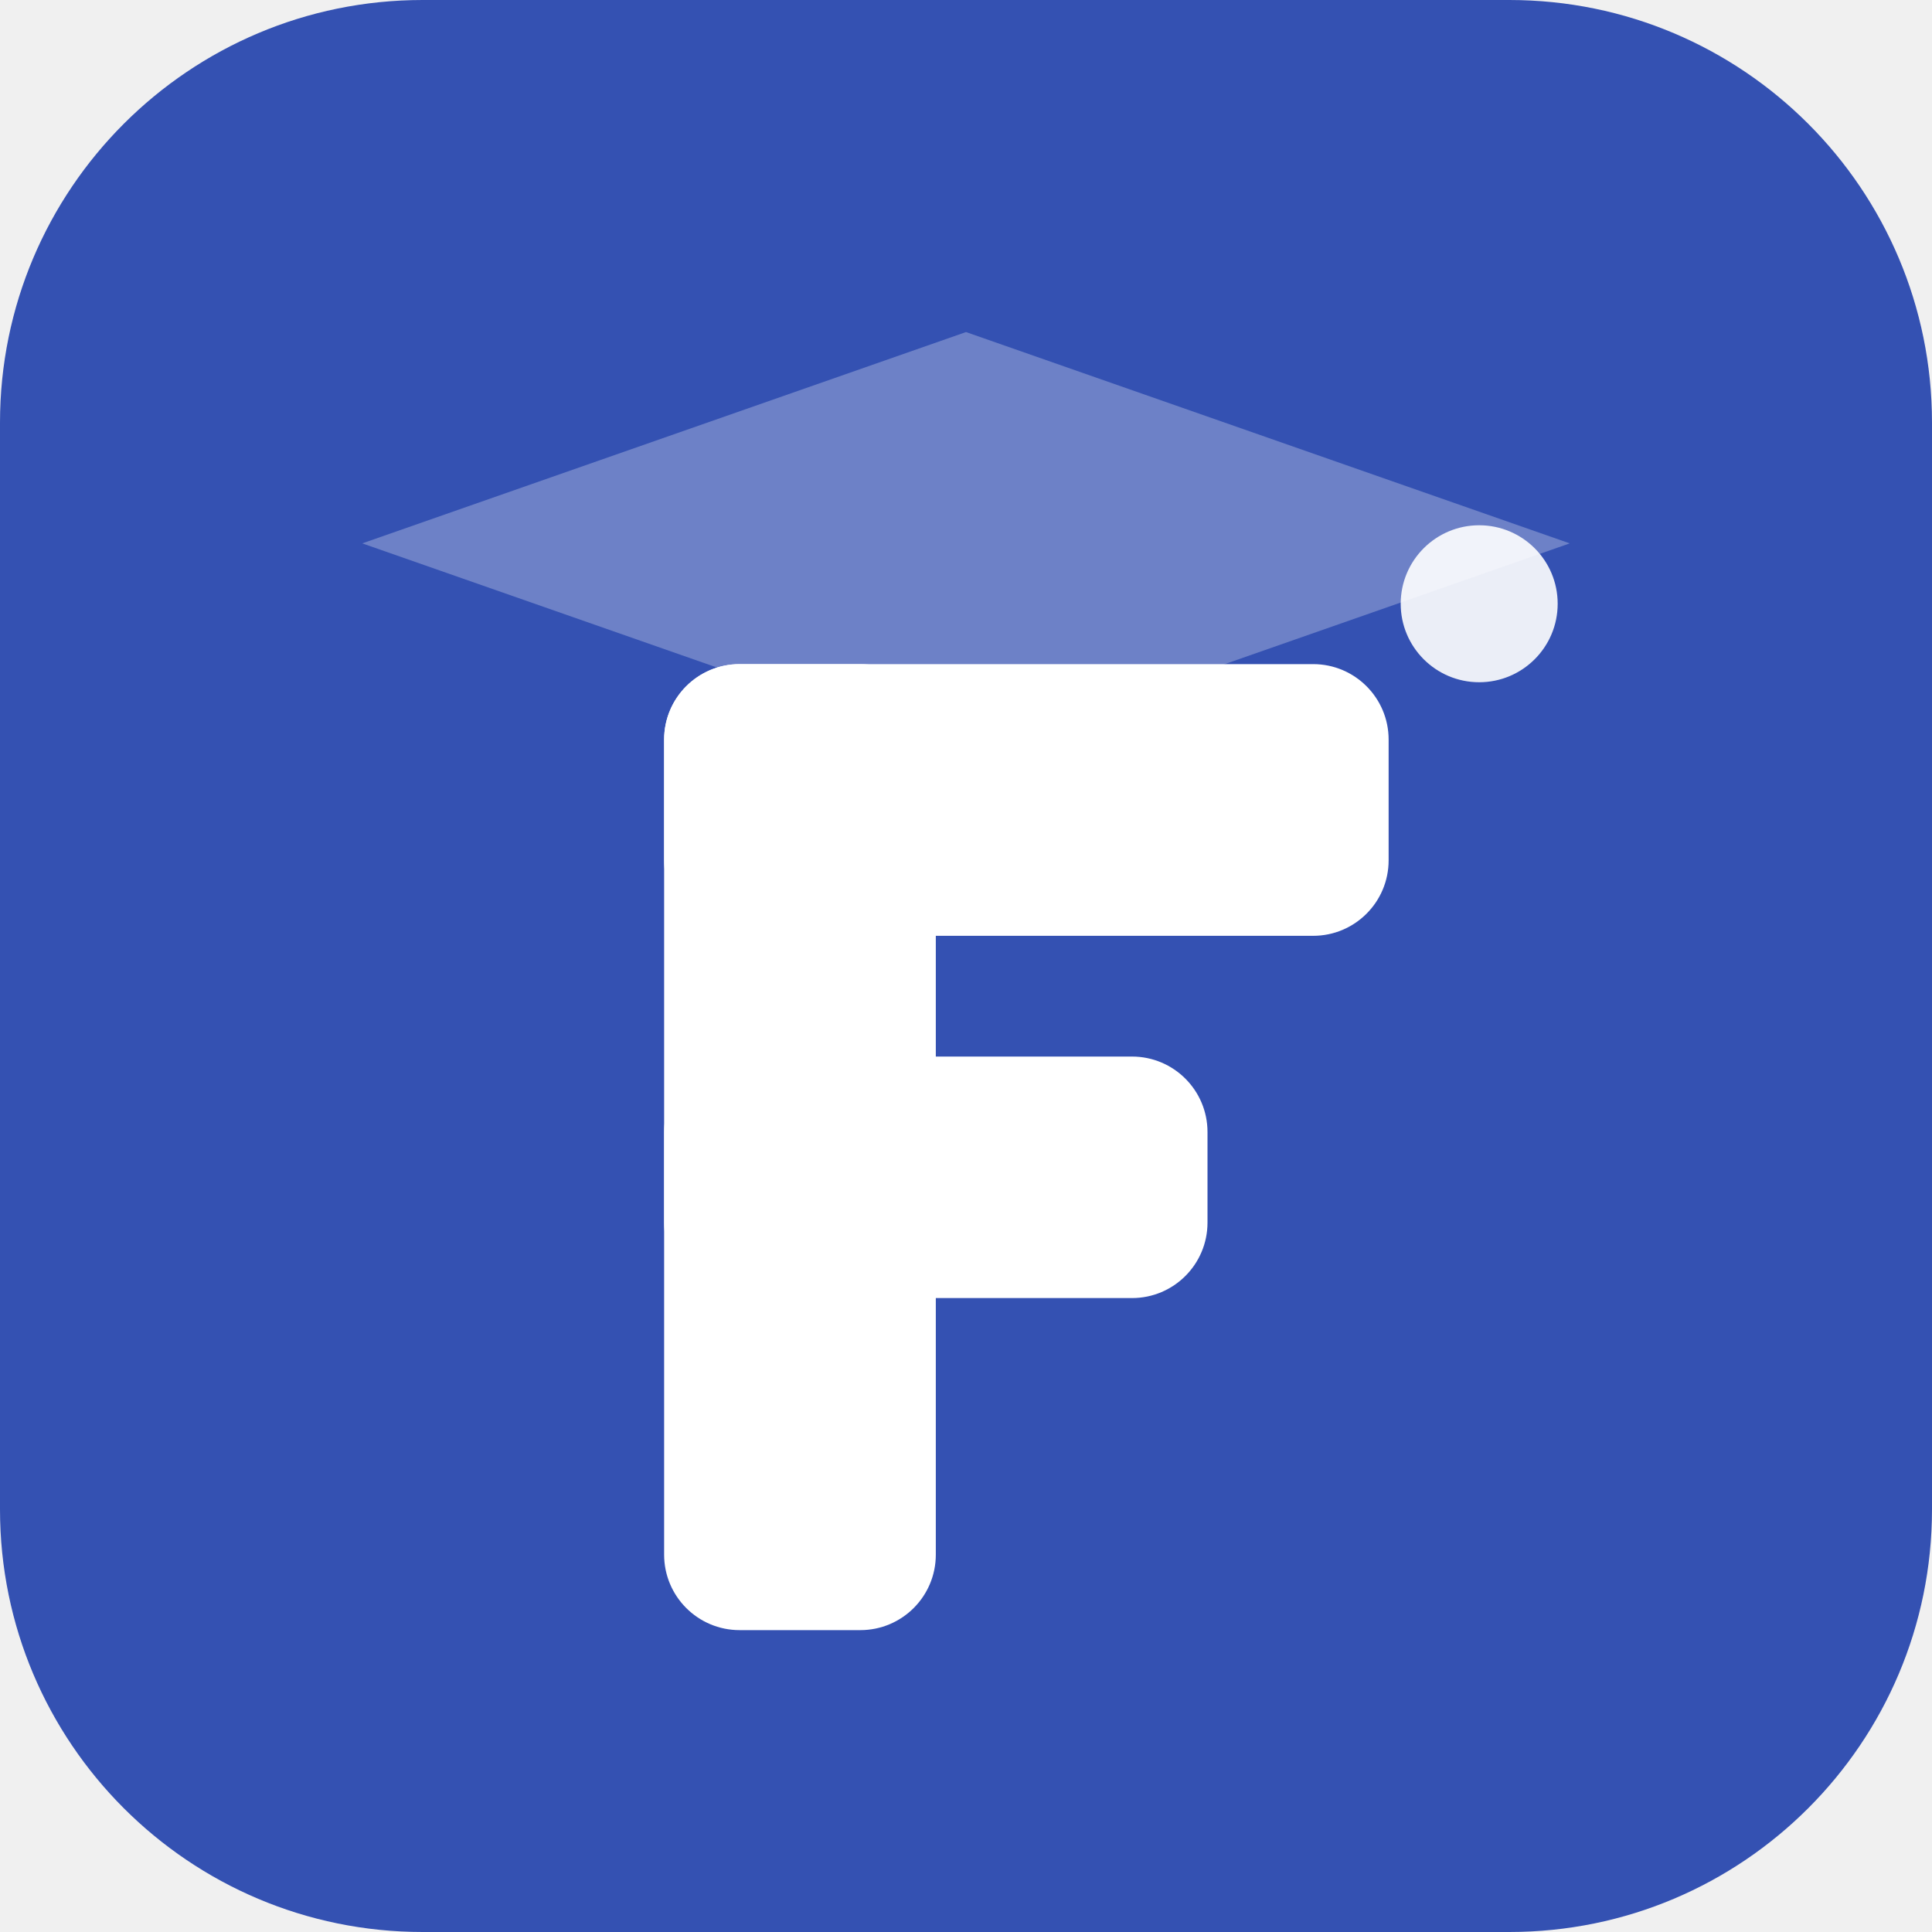
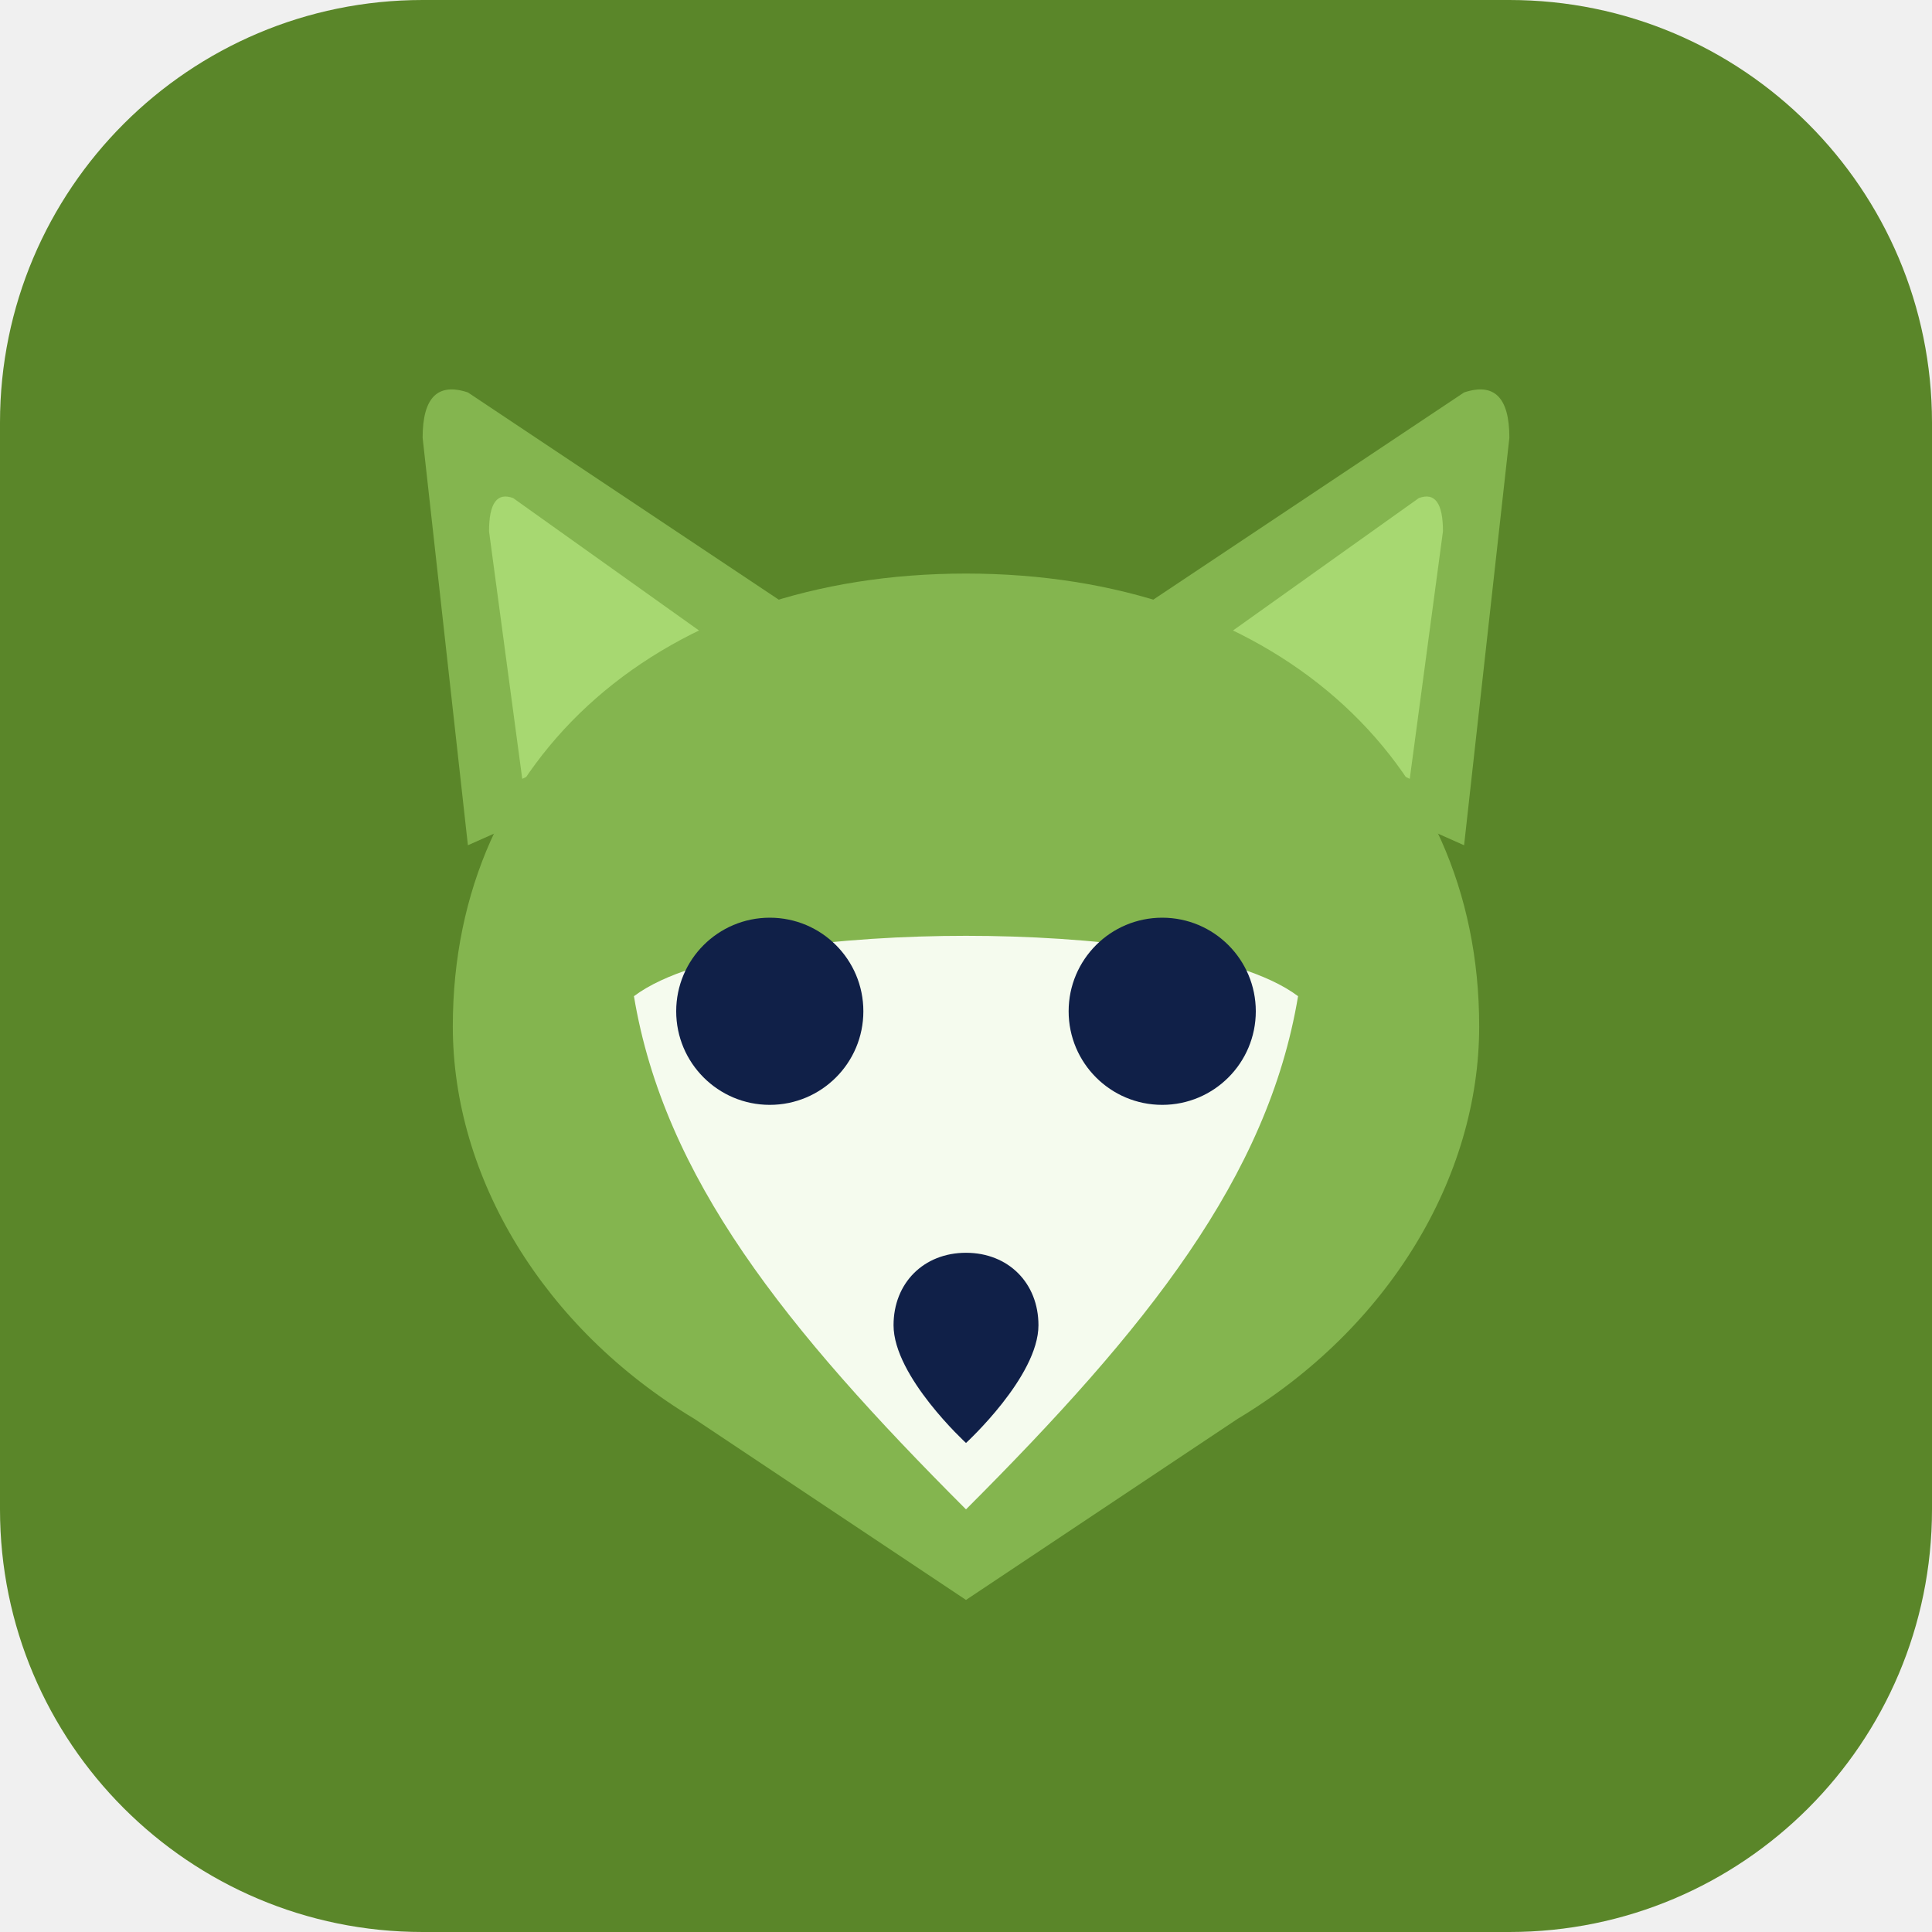
<svg xmlns="http://www.w3.org/2000/svg" width="64" height="64" viewBox="0 0 64 64" fill="none" role="img" aria-label="Fohlio Courses">
-   <rect width="64" height="64" rx="14" fill="#3451B2" />
-   <path d="M12 18 L32 11 L52 18 L32 25 Z" fill="#fff" fill-opacity="0.28" />
-   <rect x="22" y="22" width="9" height="32" rx="2.5" fill="#fff" />
-   <rect x="22" y="22" width="24" height="9" rx="2.5" fill="#fff" />
-   <rect x="22" y="35" width="18" height="8" rx="2.5" fill="#fff" />
-   <circle cx="49" cy="20" r="2.6" fill="#fff" fill-opacity="0.9" />
+   <rect width="64" height="64" rx="14" fill="#5a8629" />
+   <path d="M15.5 13 Q14 12.5 14 14.5 L15.5 28 L29 22 Z" fill="#84b54f" />
+   <path d="M48.5 13 Q50 12.5 50 14.5 L48.5 28 L35 22 Z" fill="#84b54f" />
+   <path d="M17 16.5 Q16.2 16.2 16.2 17.6 L17.3 25.8 L25 22.2 Z" fill="#a7d871" />
+   <path d="M47 16.5 Q47.8 16.2 47.8 17.6 L46.7 25.8 L39 22.2 Z" fill="#a7d871" />
+   <path d="M32 19 C42 19 49 25 49 34 C49 39 46 44 41 47 L32 53 L23 47 C18 44 15 39 15 34 C15 25 22 19 32 19 Z" fill="#84b54f" />
+   <path d="M32 31 C36 31 41 31.5 43 33 C42 39 38 44 32 50 C26 44 22 39 21 33 C23 31.5 28 31 32 31 Z" fill="#f5fbee" />
+   <circle cx="25.5" cy="33.5" r="3.1" fill="#102048" />
+   <circle cx="38.5" cy="33.5" r="3.1" fill="#102048" />
+   <path d="M32 41.5 C33.4 41.5 34.4 42.5 34.4 43.9 C34.4 45.6 32 47.8 32 47.8 C32 47.8 29.6 45.6 29.6 43.9 C29.6 42.5 30.6 41.5 32 41.5 Z" fill="#102048" />
</svg>
